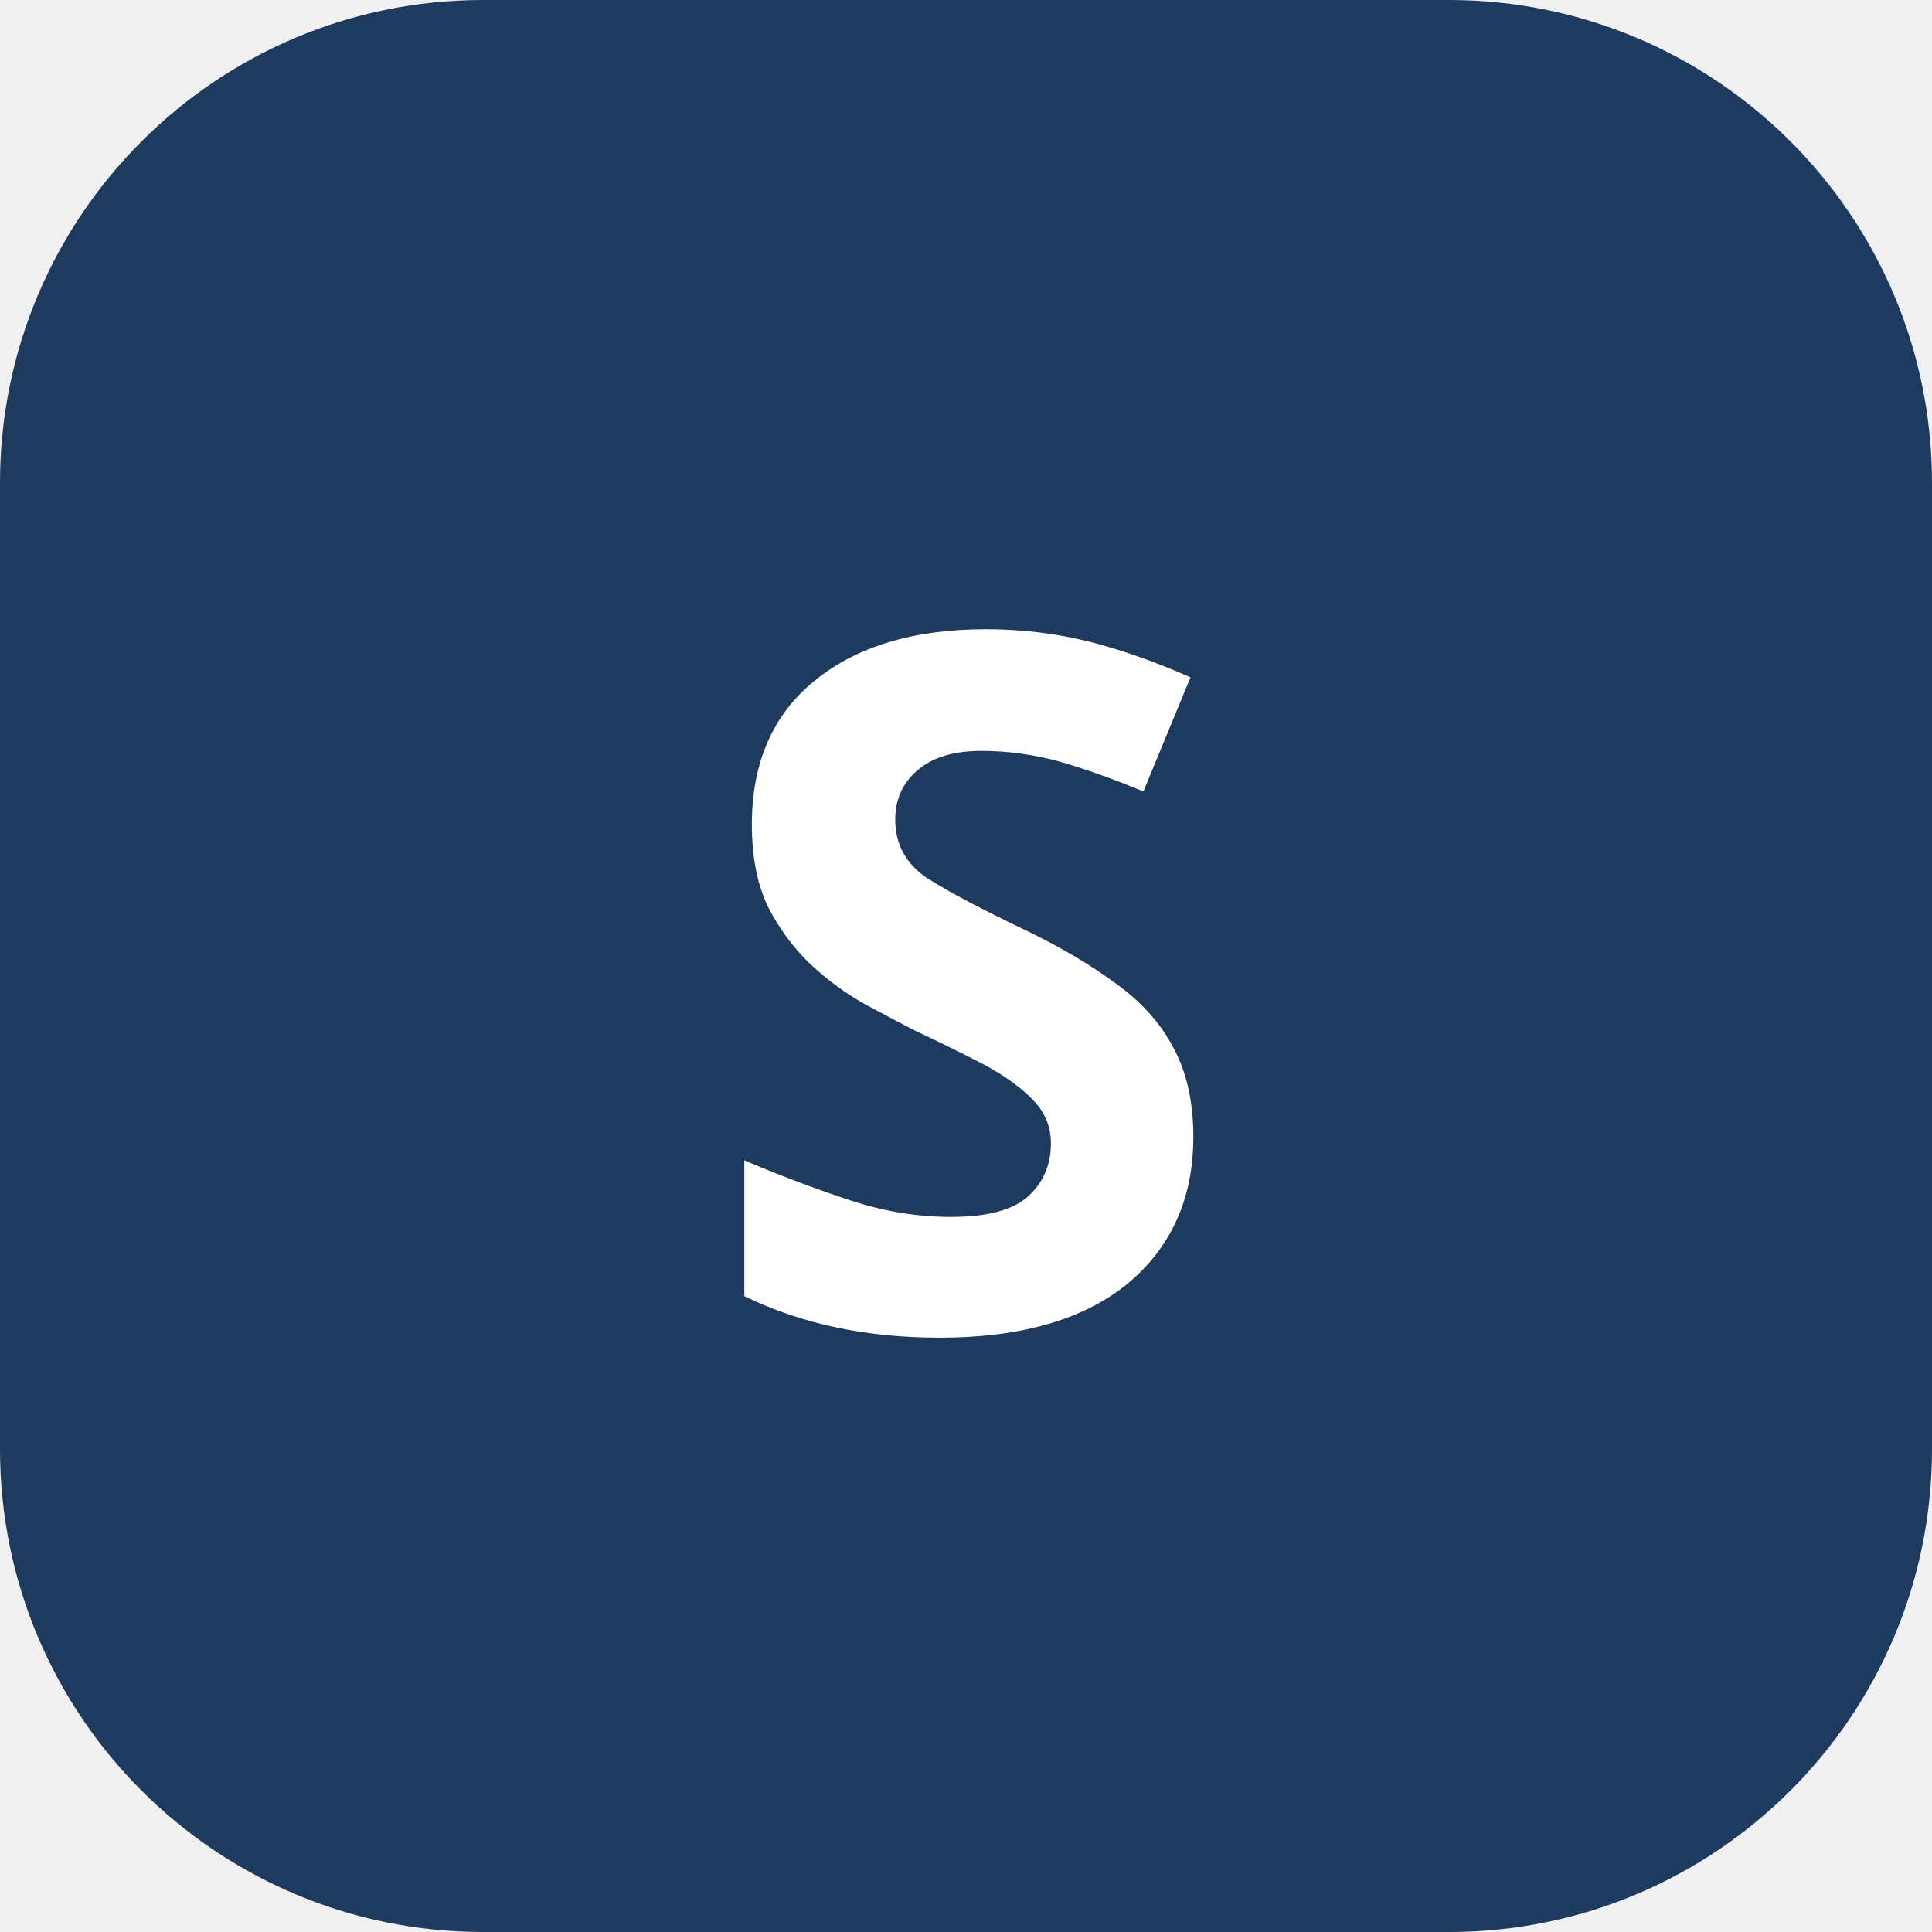
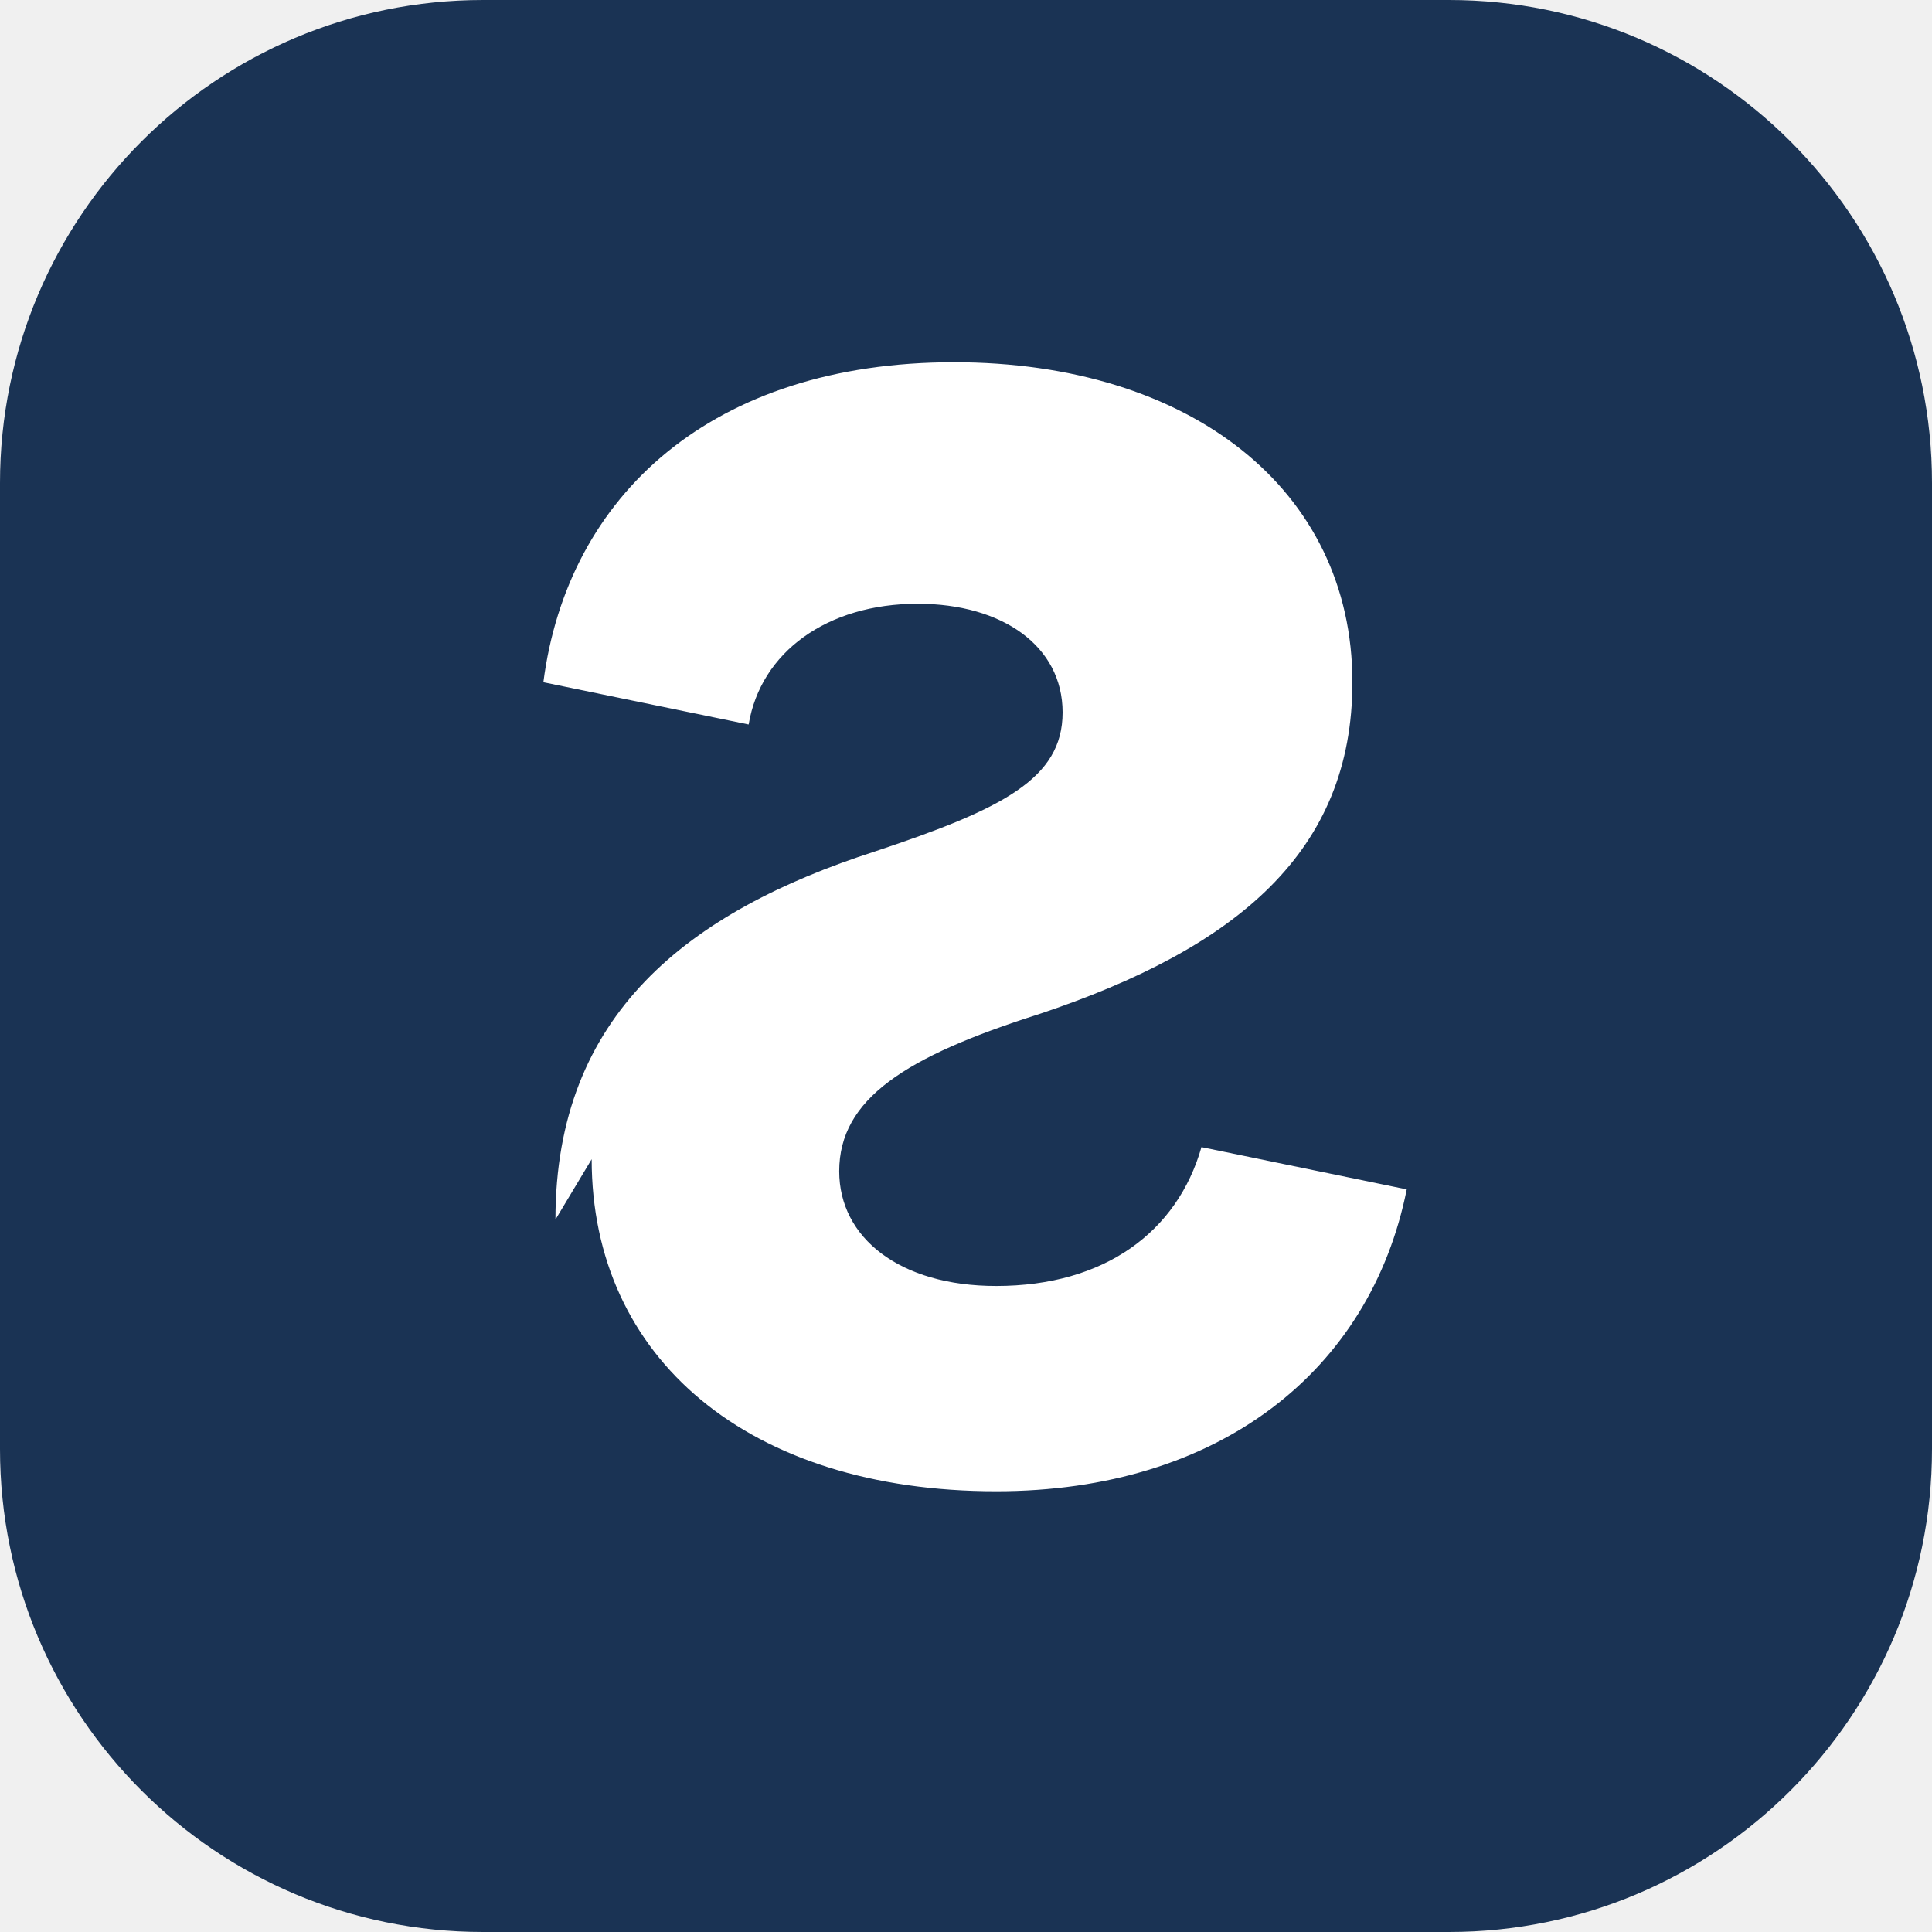
<svg xmlns="http://www.w3.org/2000/svg" viewBox="0 0 32 32" fill="none">
-   <rect width="32" height="32" rx="8" fill="#1e3a5f" />
-   <text x="16" y="22" text-anchor="middle" fill="white" font-family="system-ui, sans-serif" font-size="16" font-weight="700">S</text>
+   <rect width="32" height="32" rx="8" fill="#1A3354" />
+   <path d="M9.2 20.2c0-3.4 2.2-5.1 5.3-6.1 2.1-.7 3.1-1.2 3.1-2.3 0-1.1-1-1.8-2.4-1.8-1.5 0-2.6.8-2.8 2l-3.4-.7C9.4 8.2 11.8 6 15.8 6c3.9 0 6.6 2.1 6.6 5.3 0 2.8-1.9 4.4-5.2 5.5-2.2.7-3.3 1.4-3.3 2.6 0 1.1 1 1.9 2.6 1.9 1.8 0 3-.9 3.4-2.3l3.4.7c-.6 3-3.1 5-6.8 5-4.1 0-6.7-2.2-6.7-5.5z" fill="#FFFFFF" />
</svg>
